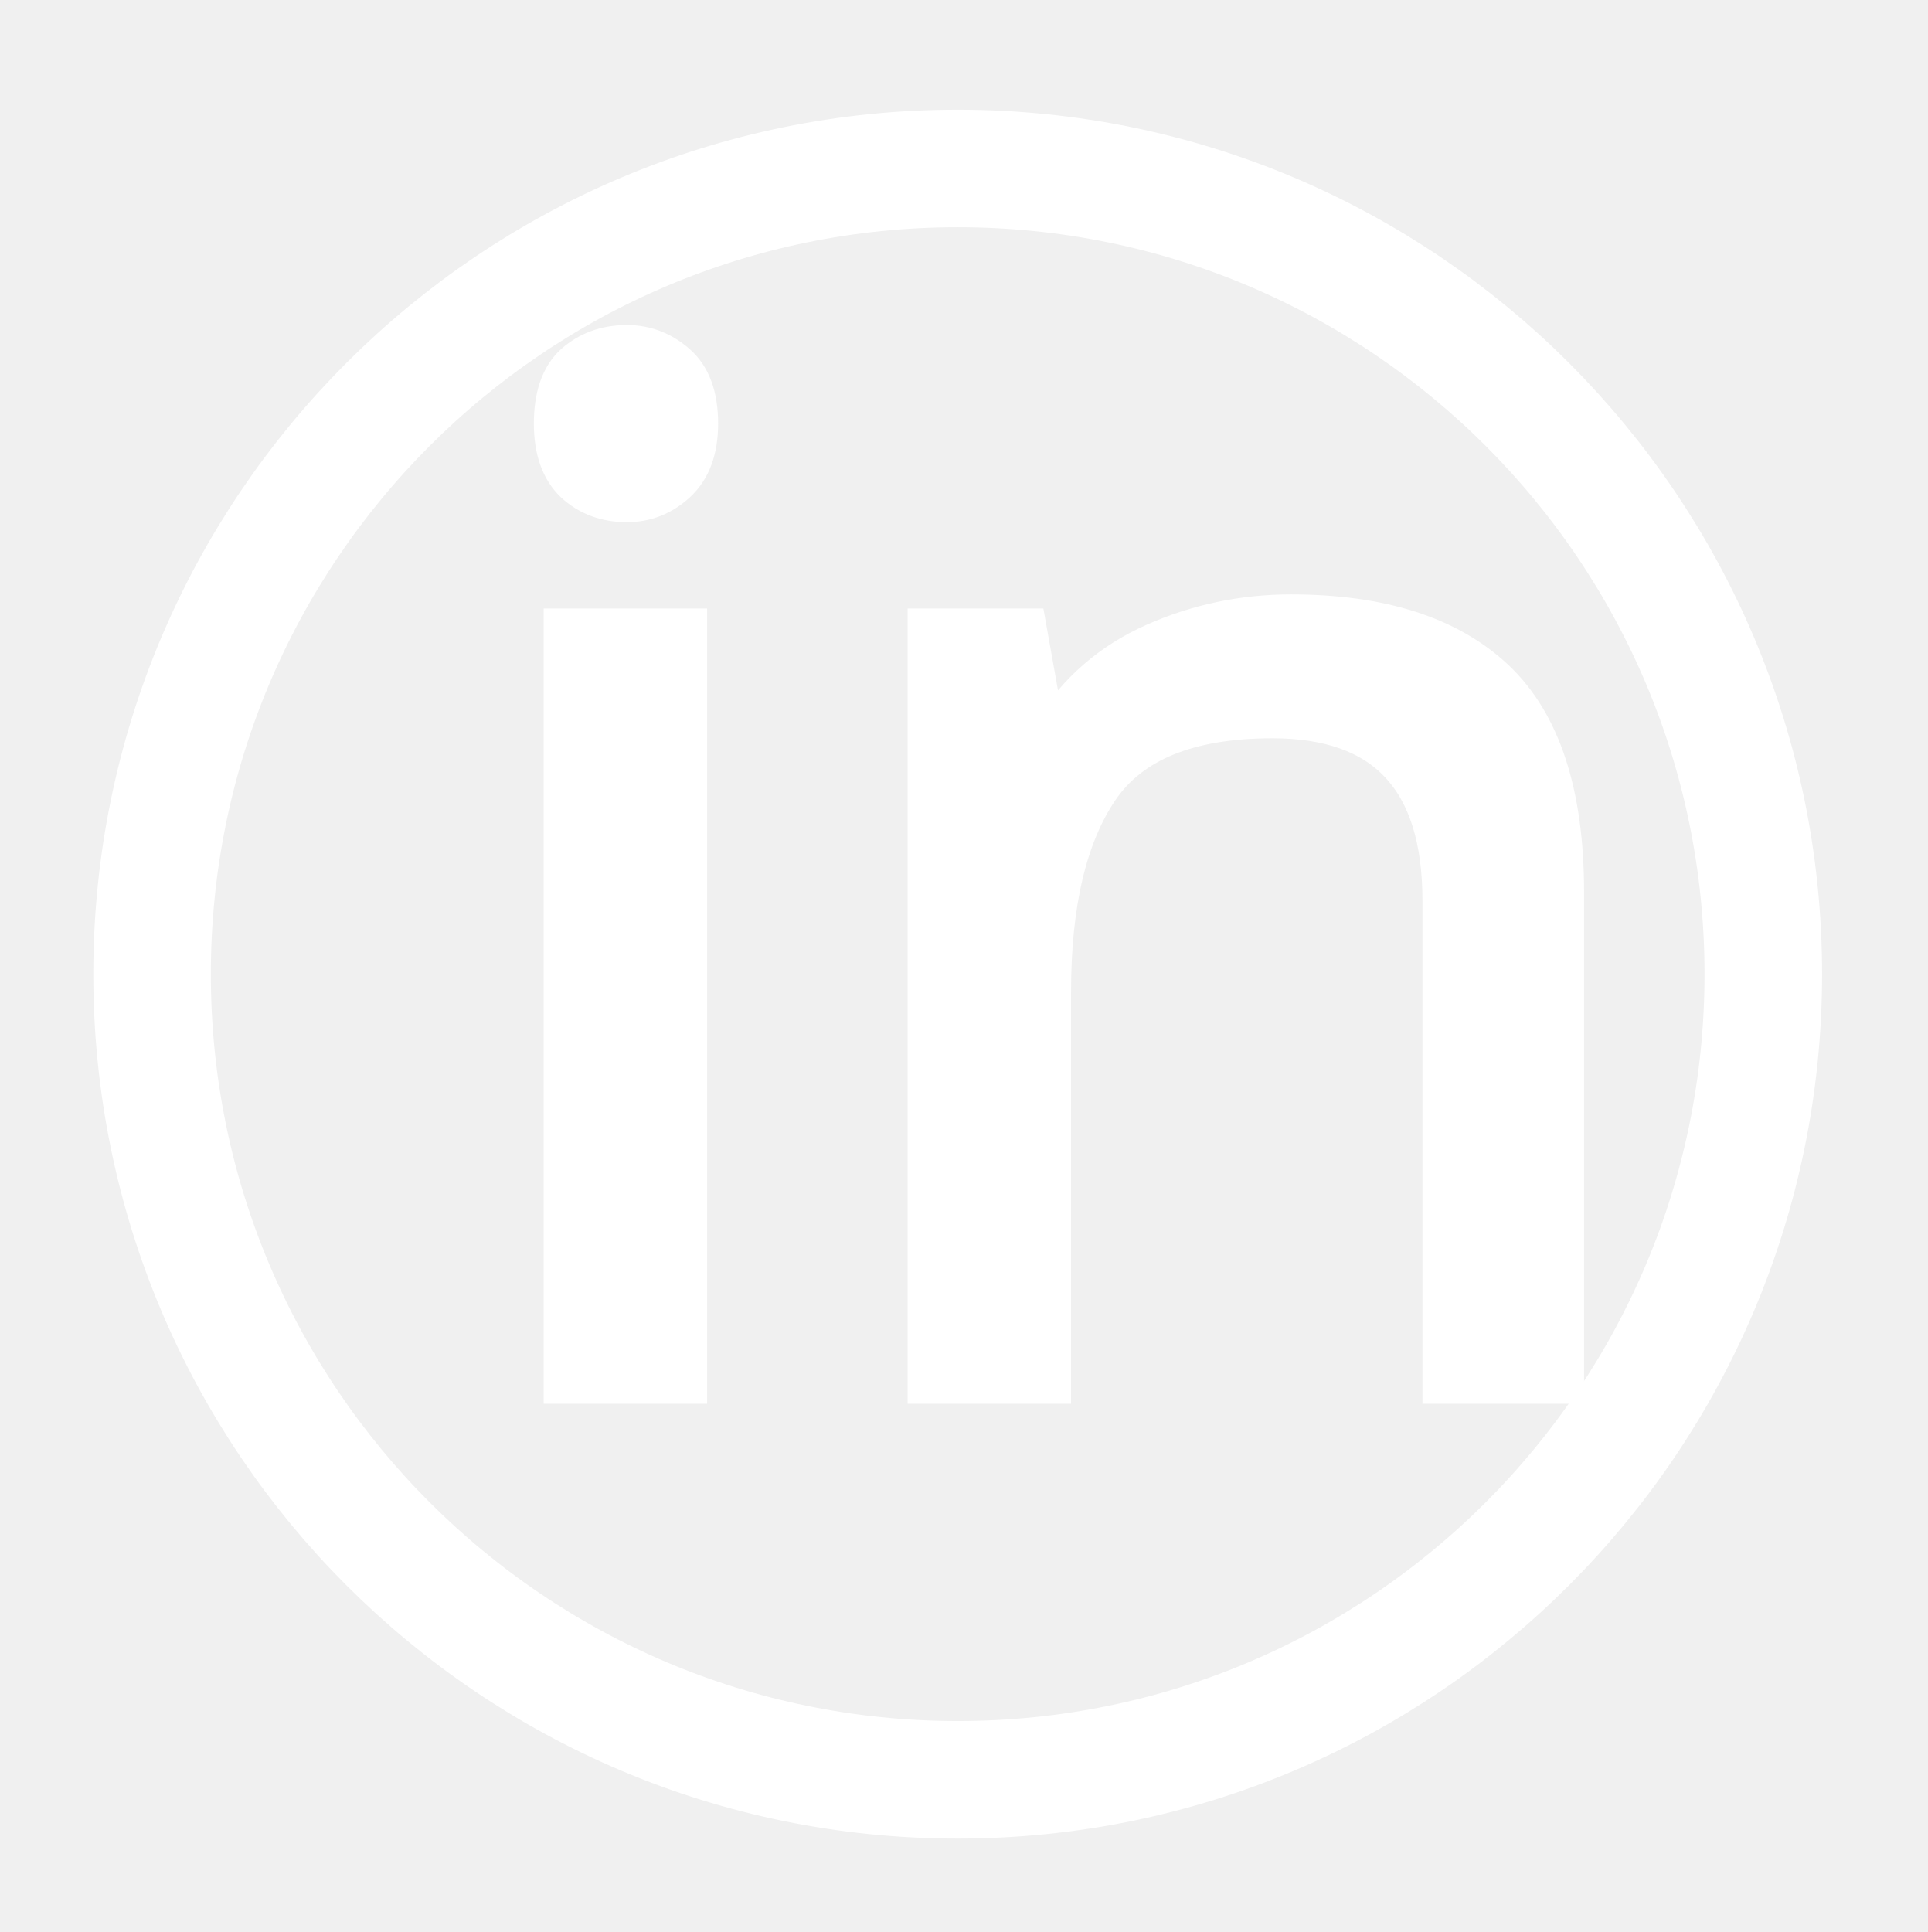
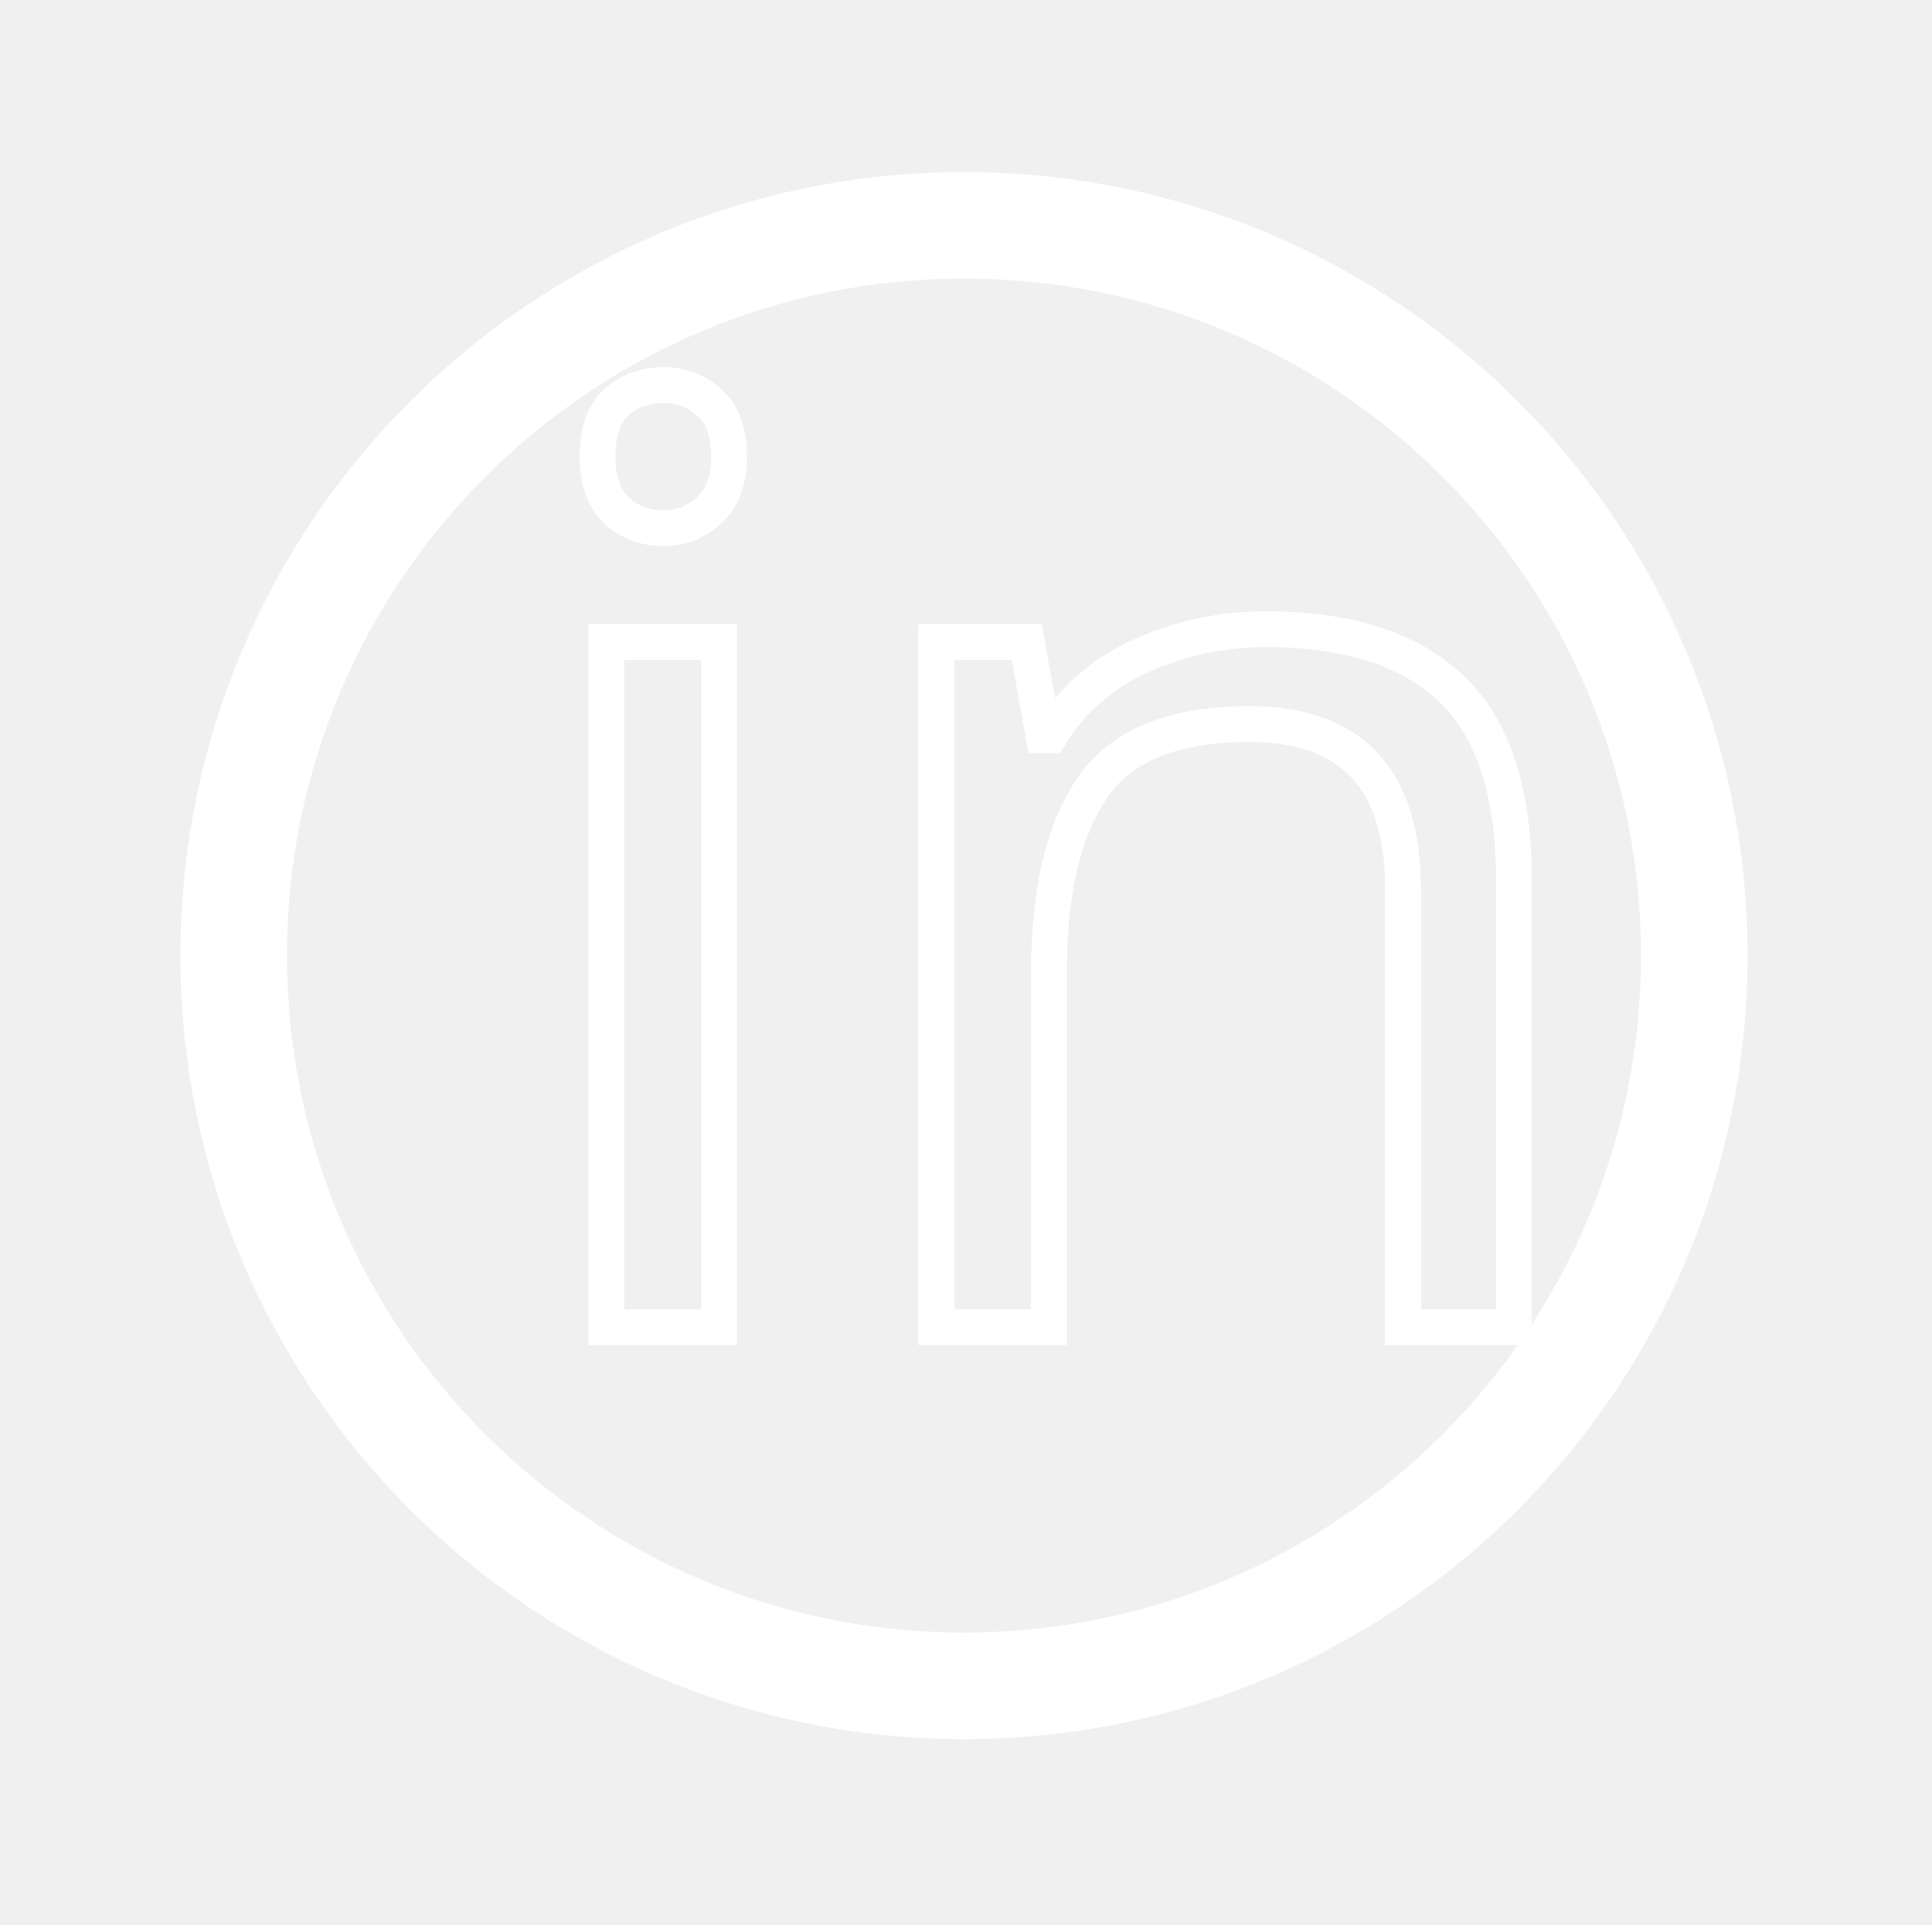
- <svg xmlns="http://www.w3.org/2000/svg" version="1.1" id="Layer_1" x="0px" y="0px" width="49.199px" height="49.307px" viewBox="0 0 49.199 49.307" enable-background="new 0 0 49.199 49.307" xml:space="preserve">
+ <svg xmlns="http://www.w3.org/2000/svg" version="1.1" id="Layer_1" x="0px" y="0px" width="54.399px" height="54.2px" viewBox="-2.7 -2.046 54.399 54.2" enable-background="new -2.7 -2.046 54.399 54.2" xml:space="preserve">
  <circle fill="none" stroke="#FFFFFF" stroke-width="3" stroke-miterlimit="10" cx="24.443" cy="24.861" r="20.562" />
-   <text transform="matrix(1 0 0 1 11.313 35.3262)" fill="#FFFFFF" stroke="#FFFFFF" stroke-miterlimit="10" font-family="'MyriadPro-Regular'" font-size="36">in</text>
+   <text transform="matrix(1 0 0 1 11.3125 35.3264)" fill="none" stroke="#FFFFFF" stroke-miterlimit="10" font-family="'MyriadPro-Regular'" font-size="36">in</text>
+   <text transform="matrix(1 0 0 1 11.3125 35.3264)" fill="none" stroke="#FFFFFF" stroke-miterlimit="10" font-family="'MyriadPro-Regular'" font-size="36">in</text>
</svg>
